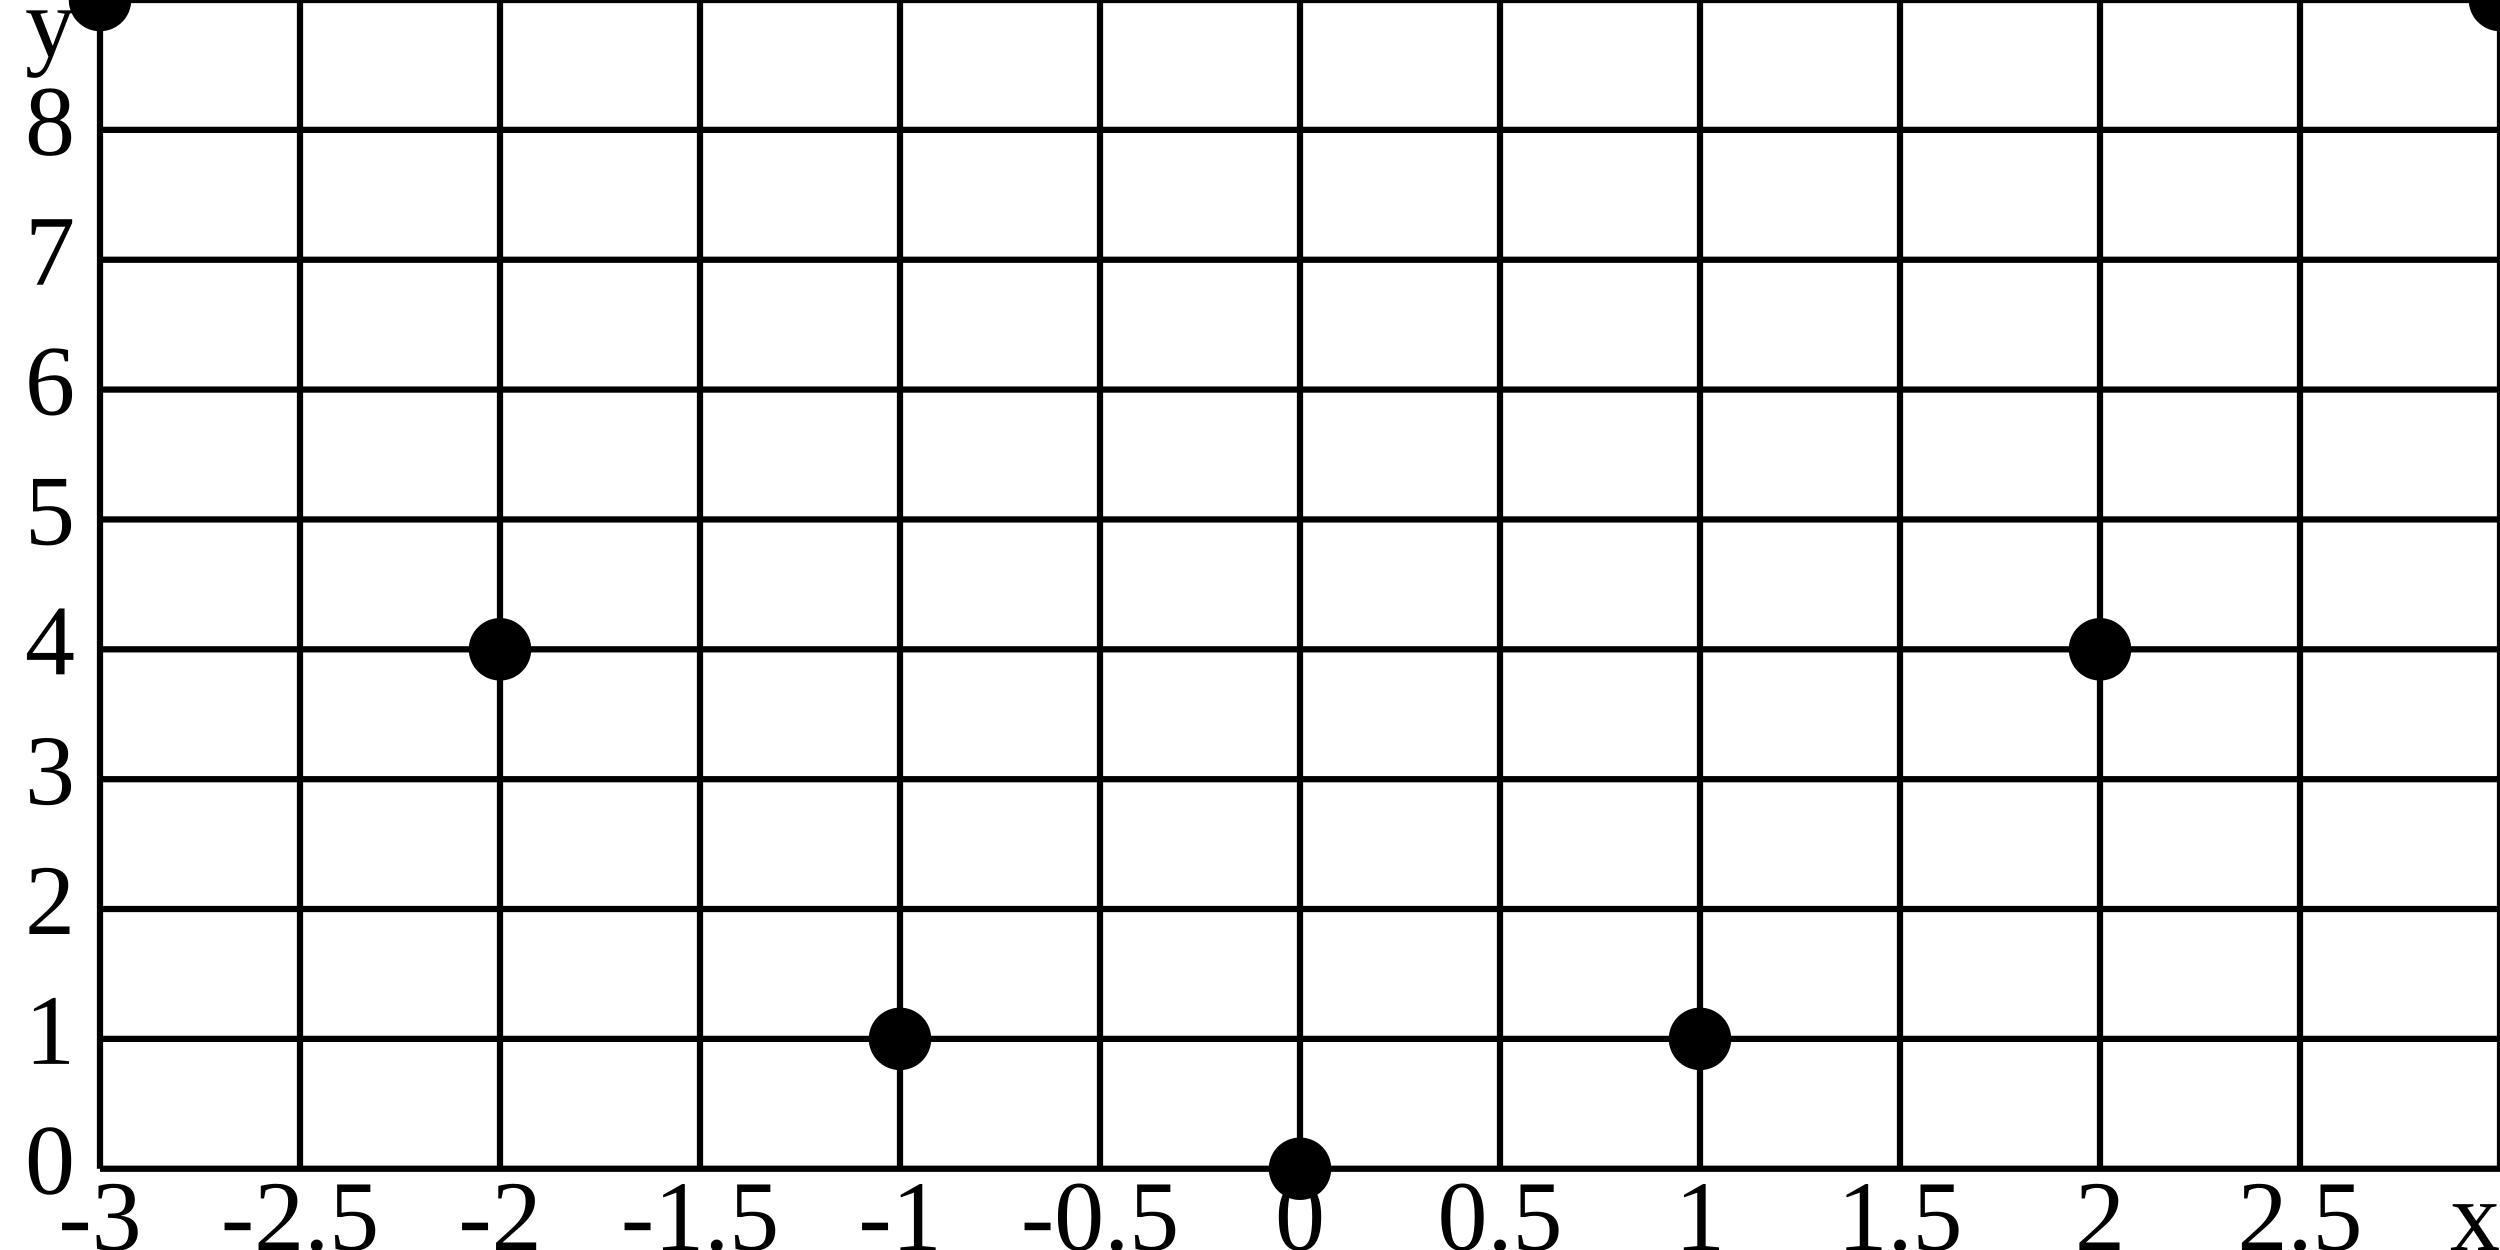
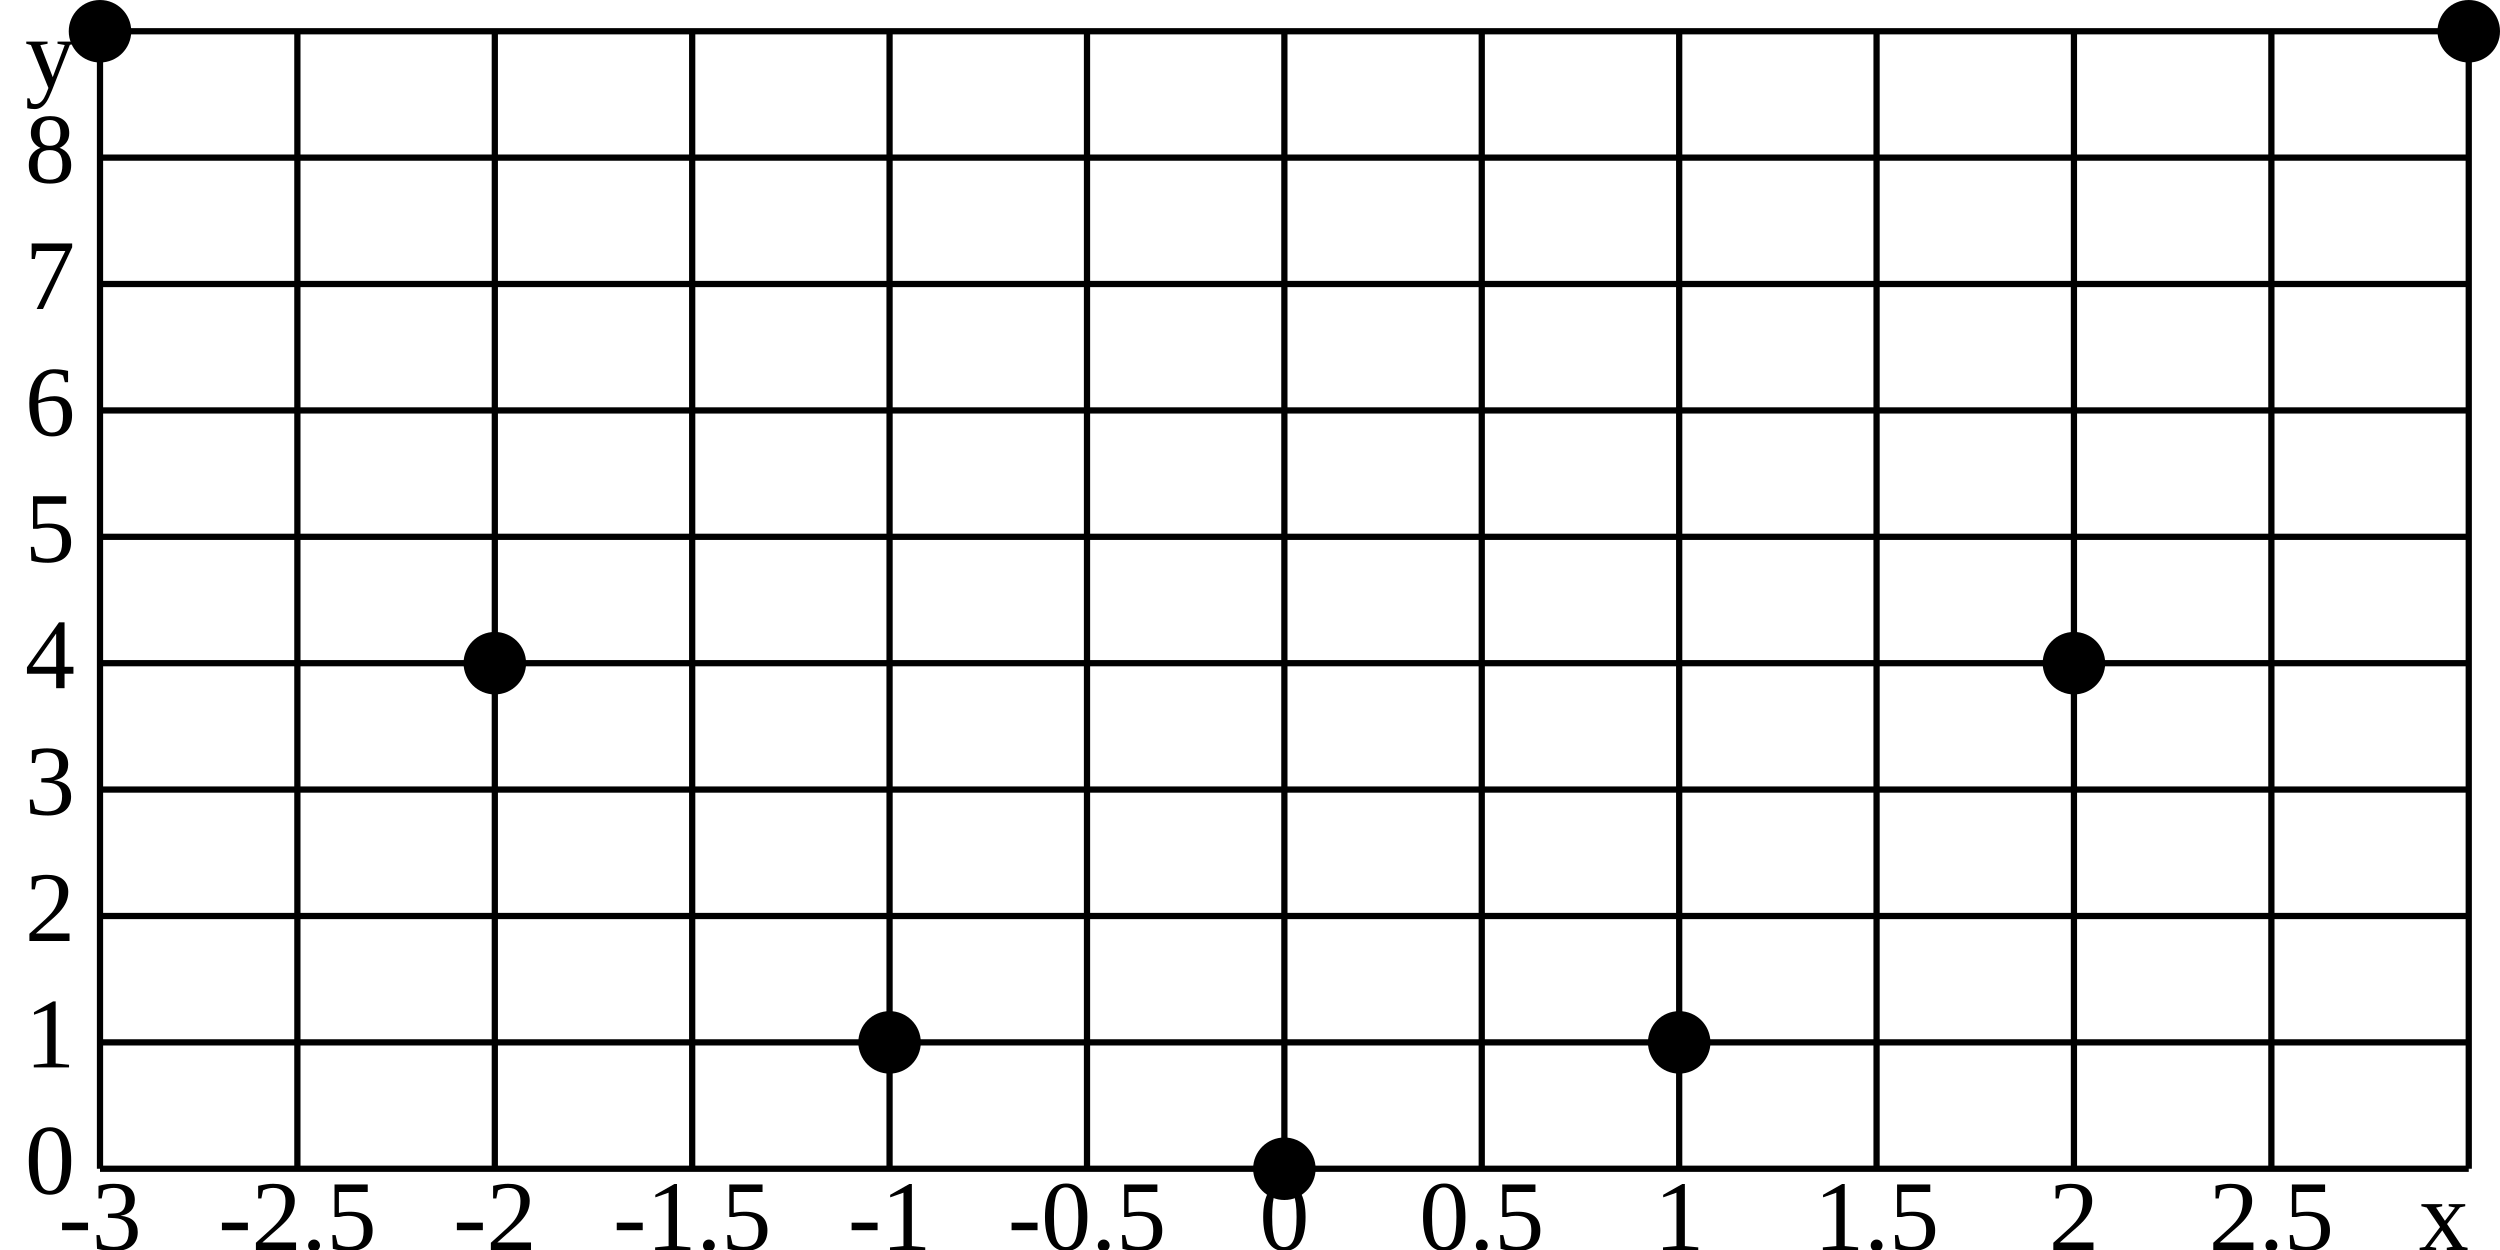
<svg xmlns="http://www.w3.org/2000/svg" width="400" height="200" viewBox="0 0 400 200" version="1.1">
"<style>
.axis {
- font-family="Arial, Helvetica, sans-serif"&gt;;
+ font-family="Arial, sans-serif";
font-size: 12pt;
}
</style>
-   <line x1="16" y1="0" x2="400" y2="0" stroke="black" />
-   <text text-anchor="end" class="axis" x="12" y="9">y</text>
-   <line x1="16" y1="20.78" x2="400" y2="20.78" stroke="black" />
-   <text text-anchor="end" class="axis" x="12" y="24.78">8</text>
-   <line x1="16" y1="41.56" x2="400" y2="41.56" stroke="black" />
-   <text text-anchor="end" class="axis" x="12" y="45.56">7</text>
-   <line x1="16" y1="62.33" x2="400" y2="62.33" stroke="black" />
-   <text text-anchor="end" class="axis" x="12" y="66.33">6</text>
-   <line x1="16" y1="83.11" x2="400" y2="83.11" stroke="black" />
-   <text text-anchor="end" class="axis" x="12" y="87.11">5</text>
-   <line x1="16" y1="103.89" x2="400" y2="103.89" stroke="black" />
-   <text text-anchor="end" class="axis" x="12" y="107.89">4</text>
-   <line x1="16" y1="124.67" x2="400" y2="124.67" stroke="black" />
-   <text text-anchor="end" class="axis" x="12" y="128.67">3</text>
-   <line x1="16" y1="145.44" x2="400" y2="145.44" stroke="black" />
-   <text text-anchor="end" class="axis" x="12" y="149.44">2</text>
-   <line x1="16" y1="166.22" x2="400" y2="166.22" stroke="black" />
-   <text text-anchor="end" class="axis" x="12" y="170.22">1</text>
-   <line x1="16" y1="187" x2="400" y2="187" stroke="black" />
+   <line x1="16" y1="5" x2="395" y2="5" stroke="black" />
+   <text text-anchor="end" class="axis" x="12" y="14">y</text>
+   <line x1="16" y1="25.22" x2="395" y2="25.22" stroke="black" />
+   <text text-anchor="end" class="axis" x="12" y="29.22">8</text>
+   <line x1="16" y1="45.44" x2="395" y2="45.44" stroke="black" />
+   <text text-anchor="end" class="axis" x="12" y="49.44">7</text>
+   <line x1="16" y1="65.67" x2="395" y2="65.67" stroke="black" />
+   <text text-anchor="end" class="axis" x="12" y="69.67">6</text>
+   <line x1="16" y1="85.89" x2="395" y2="85.89" stroke="black" />
+   <text text-anchor="end" class="axis" x="12" y="89.89">5</text>
+   <line x1="16" y1="106.11" x2="395" y2="106.11" stroke="black" />
+   <text text-anchor="end" class="axis" x="12" y="110.11">4</text>
+   <line x1="16" y1="126.33" x2="395" y2="126.33" stroke="black" />
+   <text text-anchor="end" class="axis" x="12" y="130.33">3</text>
+   <line x1="16" y1="146.56" x2="395" y2="146.56" stroke="black" />
+   <text text-anchor="end" class="axis" x="12" y="150.56">2</text>
+   <line x1="16" y1="166.78" x2="395" y2="166.78" stroke="black" />
+   <text text-anchor="end" class="axis" x="12" y="170.78">1</text>
+   <line x1="16" y1="187" x2="395" y2="187" stroke="black" />
  <text text-anchor="end" class="axis" x="12" y="191">0</text>
-   <line x1="16" y1="0" x2="16" y2="187" stroke="black" />
+   <line x1="16" y1="5" x2="16" y2="187" stroke="black" />
  <text text-anchor="middle" class="axis" x="16" y="200">-3</text>
-   <line x1="48" y1="0" x2="48" y2="187" stroke="black" />
-   <text text-anchor="middle" class="axis" x="48" y="200">-2.5</text>
-   <line x1="80" y1="0" x2="80" y2="187" stroke="black" />
-   <text text-anchor="middle" class="axis" x="80" y="200">-2</text>
-   <line x1="112" y1="0" x2="112" y2="187" stroke="black" />
-   <text text-anchor="middle" class="axis" x="112" y="200">-1.5</text>
-   <line x1="144" y1="0" x2="144" y2="187" stroke="black" />
-   <text text-anchor="middle" class="axis" x="144" y="200">-1</text>
-   <line x1="176" y1="0" x2="176" y2="187" stroke="black" />
-   <text text-anchor="middle" class="axis" x="176" y="200">-0.5</text>
-   <line x1="208" y1="0" x2="208" y2="187" stroke="black" />
-   <text text-anchor="middle" class="axis" x="208" y="200">0</text>
-   <line x1="240" y1="0" x2="240" y2="187" stroke="black" />
-   <text text-anchor="middle" class="axis" x="240" y="200">0.5</text>
-   <line x1="272" y1="0" x2="272" y2="187" stroke="black" />
-   <text text-anchor="middle" class="axis" x="272" y="200">1</text>
-   <line x1="304" y1="0" x2="304" y2="187" stroke="black" />
-   <text text-anchor="middle" class="axis" x="304" y="200">1.5</text>
-   <line x1="336" y1="0" x2="336" y2="187" stroke="black" />
-   <text text-anchor="middle" class="axis" x="336" y="200">2</text>
-   <line x1="368" y1="0" x2="368" y2="187" stroke="black" />
-   <text text-anchor="middle" class="axis" x="368" y="200">2.5</text>
-   <line x1="400" y1="0" x2="400" y2="187" stroke="black" />
-   <text text-anchor="end" class="axis" x="400" y="200">x</text>
-   <circle cx="16.00" cy="0.00" r="5" />
-   <circle cx="80.00" cy="103.89" r="5" />
-   <circle cx="144.00" cy="166.22" r="5" />
-   <circle cx="208.00" cy="187.00" r="5" />
-   <circle cx="272.00" cy="166.22" r="5" />
-   <circle cx="336.00" cy="103.89" r="5" />
-   <circle cx="400.00" cy="0.00" r="5" />
+   <line x1="47.58" y1="5" x2="47.58" y2="187" stroke="black" />
+   <text text-anchor="middle" class="axis" x="47.58" y="200">-2.5</text>
+   <line x1="79.17" y1="5" x2="79.17" y2="187" stroke="black" />
+   <text text-anchor="middle" class="axis" x="79.17" y="200">-2</text>
+   <line x1="110.75" y1="5" x2="110.75" y2="187" stroke="black" />
+   <text text-anchor="middle" class="axis" x="110.75" y="200">-1.5</text>
+   <line x1="142.33" y1="5" x2="142.33" y2="187" stroke="black" />
+   <text text-anchor="middle" class="axis" x="142.33" y="200">-1</text>
+   <line x1="173.92" y1="5" x2="173.92" y2="187" stroke="black" />
+   <text text-anchor="middle" class="axis" x="173.92" y="200">-0.5</text>
+   <line x1="205.5" y1="5" x2="205.5" y2="187" stroke="black" />
+   <text text-anchor="middle" class="axis" x="205.5" y="200">0</text>
+   <line x1="237.08" y1="5" x2="237.08" y2="187" stroke="black" />
+   <text text-anchor="middle" class="axis" x="237.08" y="200">0.5</text>
+   <line x1="268.67" y1="5" x2="268.67" y2="187" stroke="black" />
+   <text text-anchor="middle" class="axis" x="268.67" y="200">1</text>
+   <line x1="300.25" y1="5" x2="300.25" y2="187" stroke="black" />
+   <text text-anchor="middle" class="axis" x="300.25" y="200">1.5</text>
+   <line x1="331.83" y1="5" x2="331.83" y2="187" stroke="black" />
+   <text text-anchor="middle" class="axis" x="331.83" y="200">2</text>
+   <line x1="363.42" y1="5" x2="363.42" y2="187" stroke="black" />
+   <text text-anchor="middle" class="axis" x="363.42" y="200">2.5</text>
+   <line x1="395" y1="5" x2="395" y2="187" stroke="black" />
+   <text text-anchor="end" class="axis" x="395" y="200">x</text>
+   <circle cx="16.00" cy="5.00" r="5" />
+   <circle cx="79.17" cy="106.11" r="5" />
+   <circle cx="142.33" cy="166.78" r="5" />
+   <circle cx="205.50" cy="187.00" r="5" />
+   <circle cx="268.67" cy="166.78" r="5" />
+   <circle cx="331.83" cy="106.11" r="5" />
+   <circle cx="395.00" cy="5.00" r="5" />
</svg>
